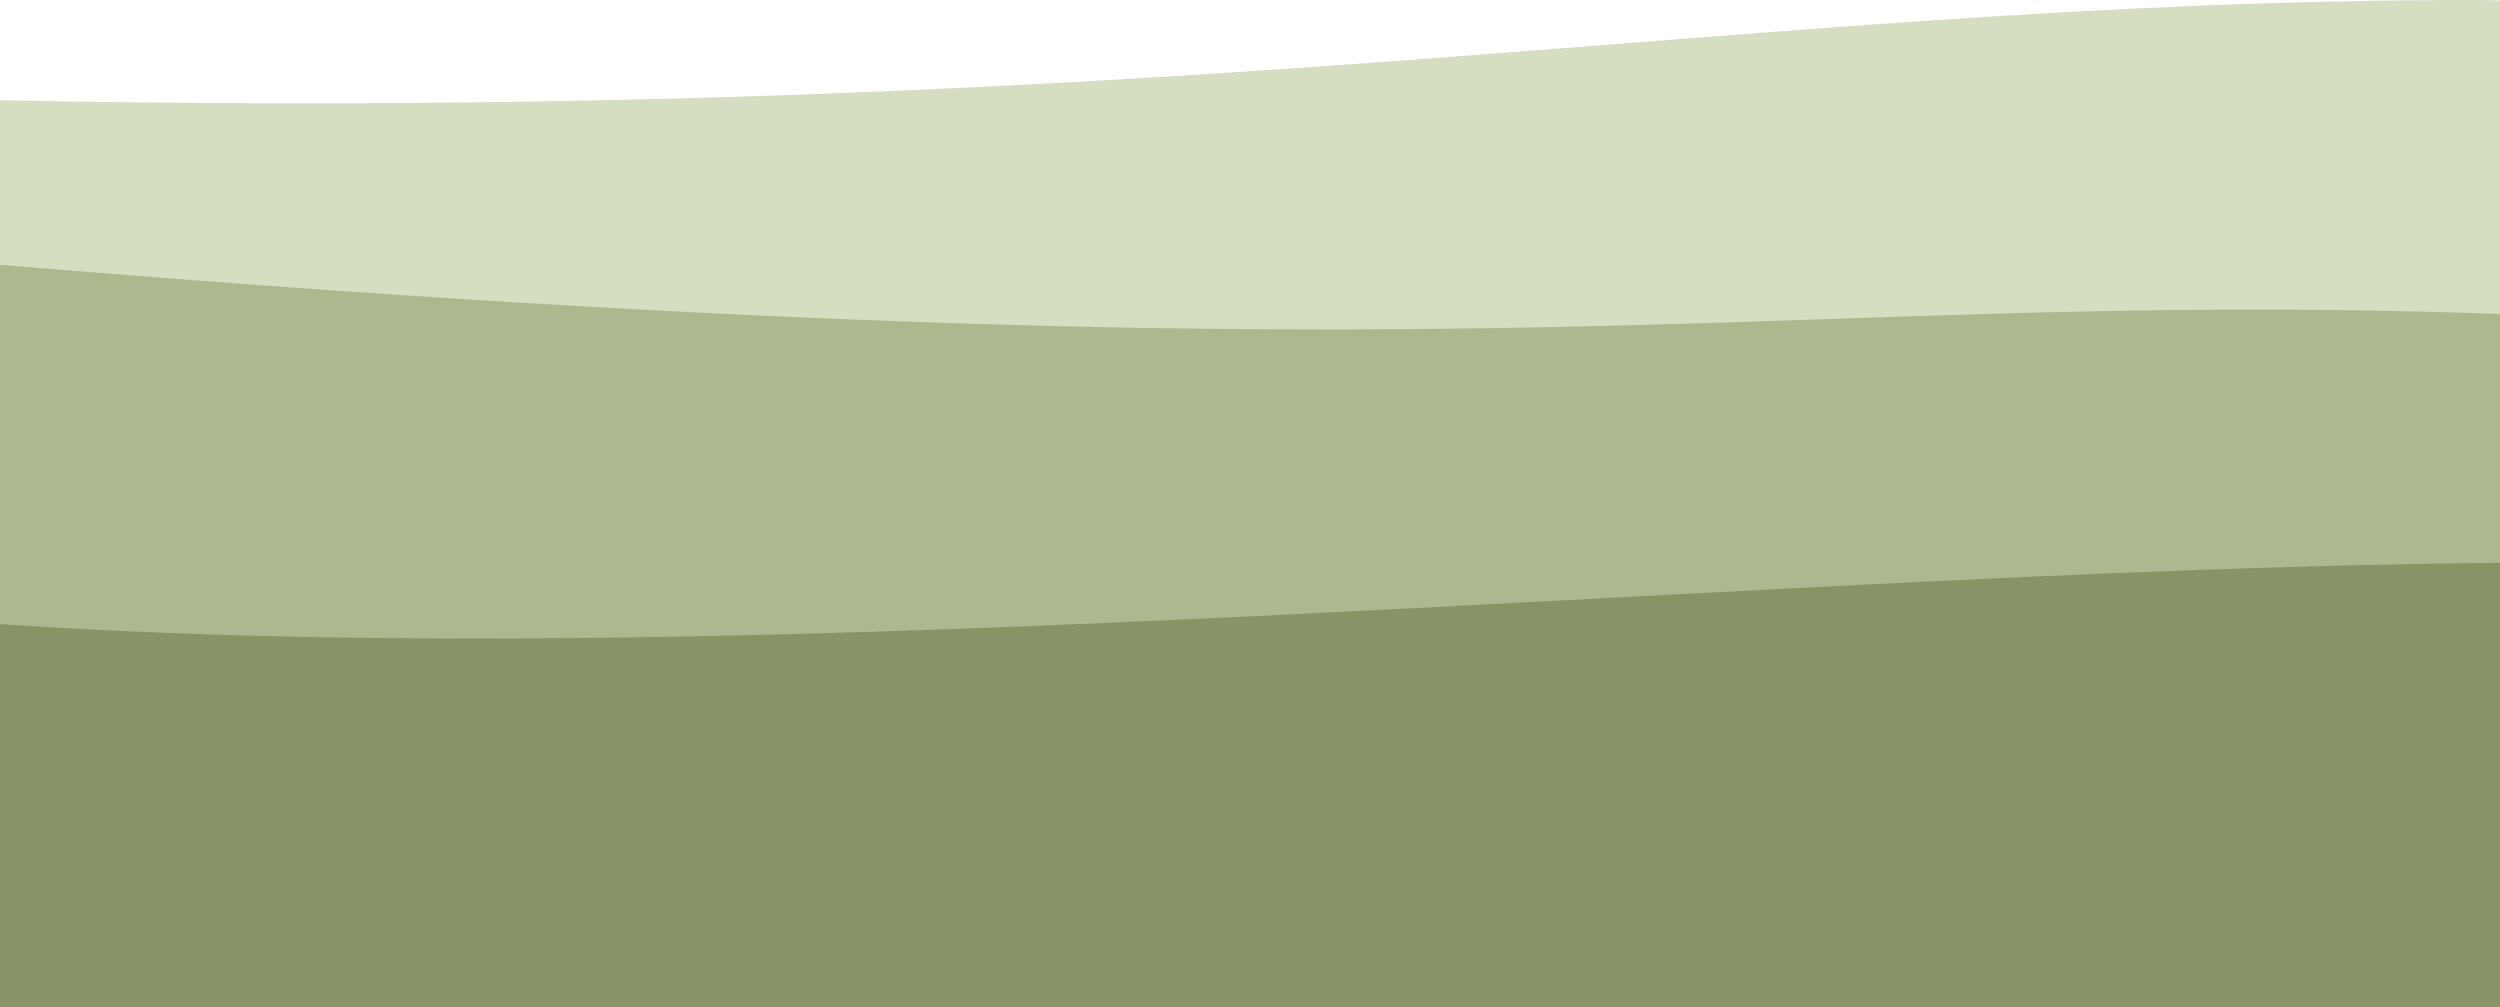
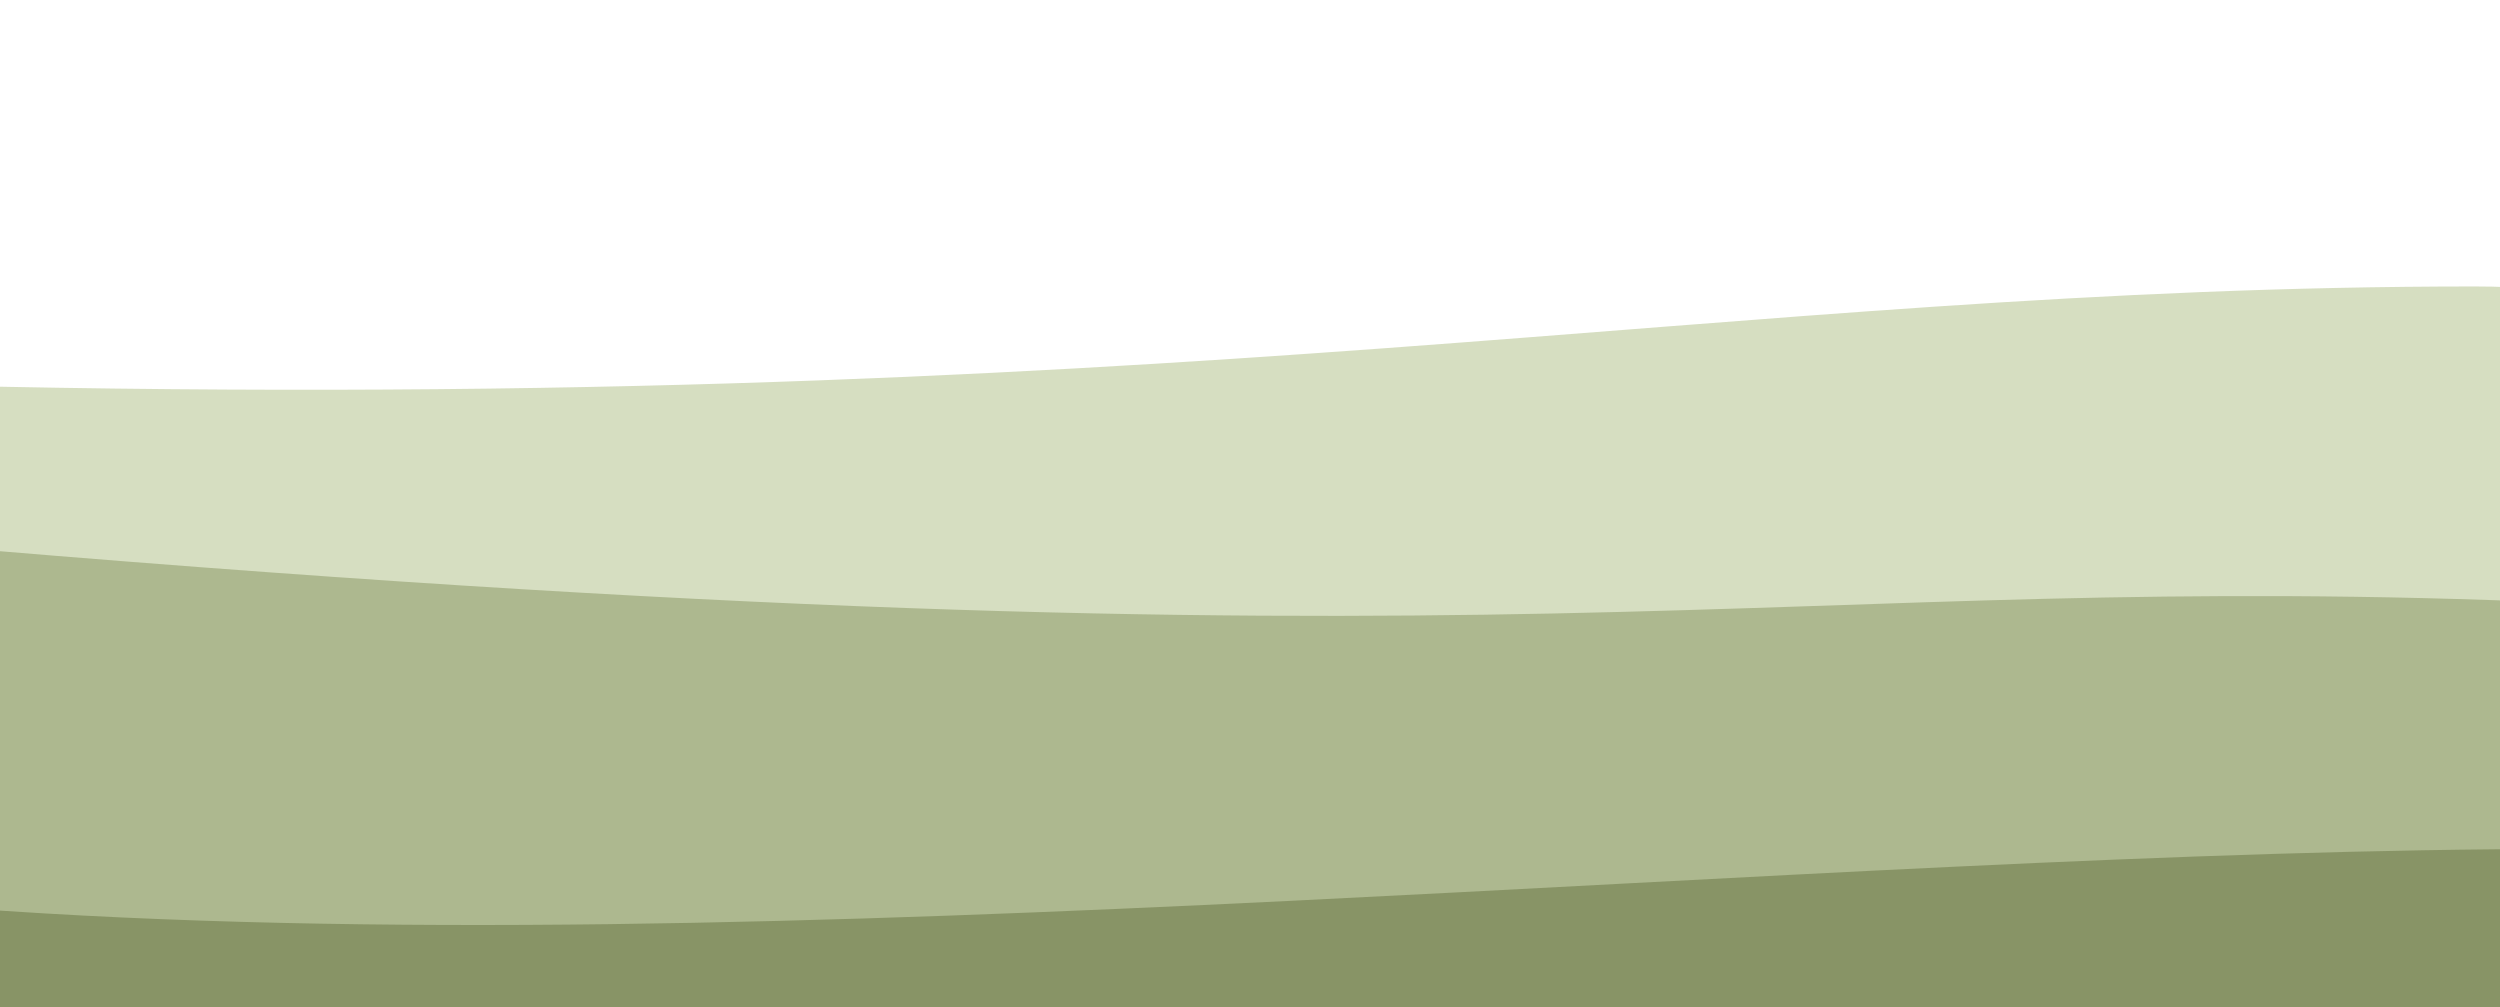
- <svg xmlns="http://www.w3.org/2000/svg" width="1440" height="580" viewBox="0 0 1440 580" fill="none">
+ <svg xmlns="http://www.w3.org/2000/svg" width="1440" height="580" viewBox="0 0 1440 250" fill="none">
  <path d="M-70.125 56.116C681.094 76.297 992.404 -0.001 1425.51 3.2624e-09C1858.61 0.001 1425.51 580 1425.51 580H-70.125C-70.125 580 -821.344 35.934 -70.125 56.116Z" fill="#D6DEC1" />
  <path d="M-53.719 147.937C896.382 230.33 1014.93 161.87 1478.83 182.368C1942.72 202.866 1478.83 580 1478.83 580H-18.319C-18.319 580 -1003.82 65.543 -53.719 147.937Z" fill="#ADB88F" />
  <path d="M-18.204 358.223C447.088 392.446 1045 324 1478.39 324C1911.77 324 1478.39 580 1478.39 580H-18.204C-18.204 580 -483.495 324 -18.204 358.223Z" fill="#889466" />
</svg>
